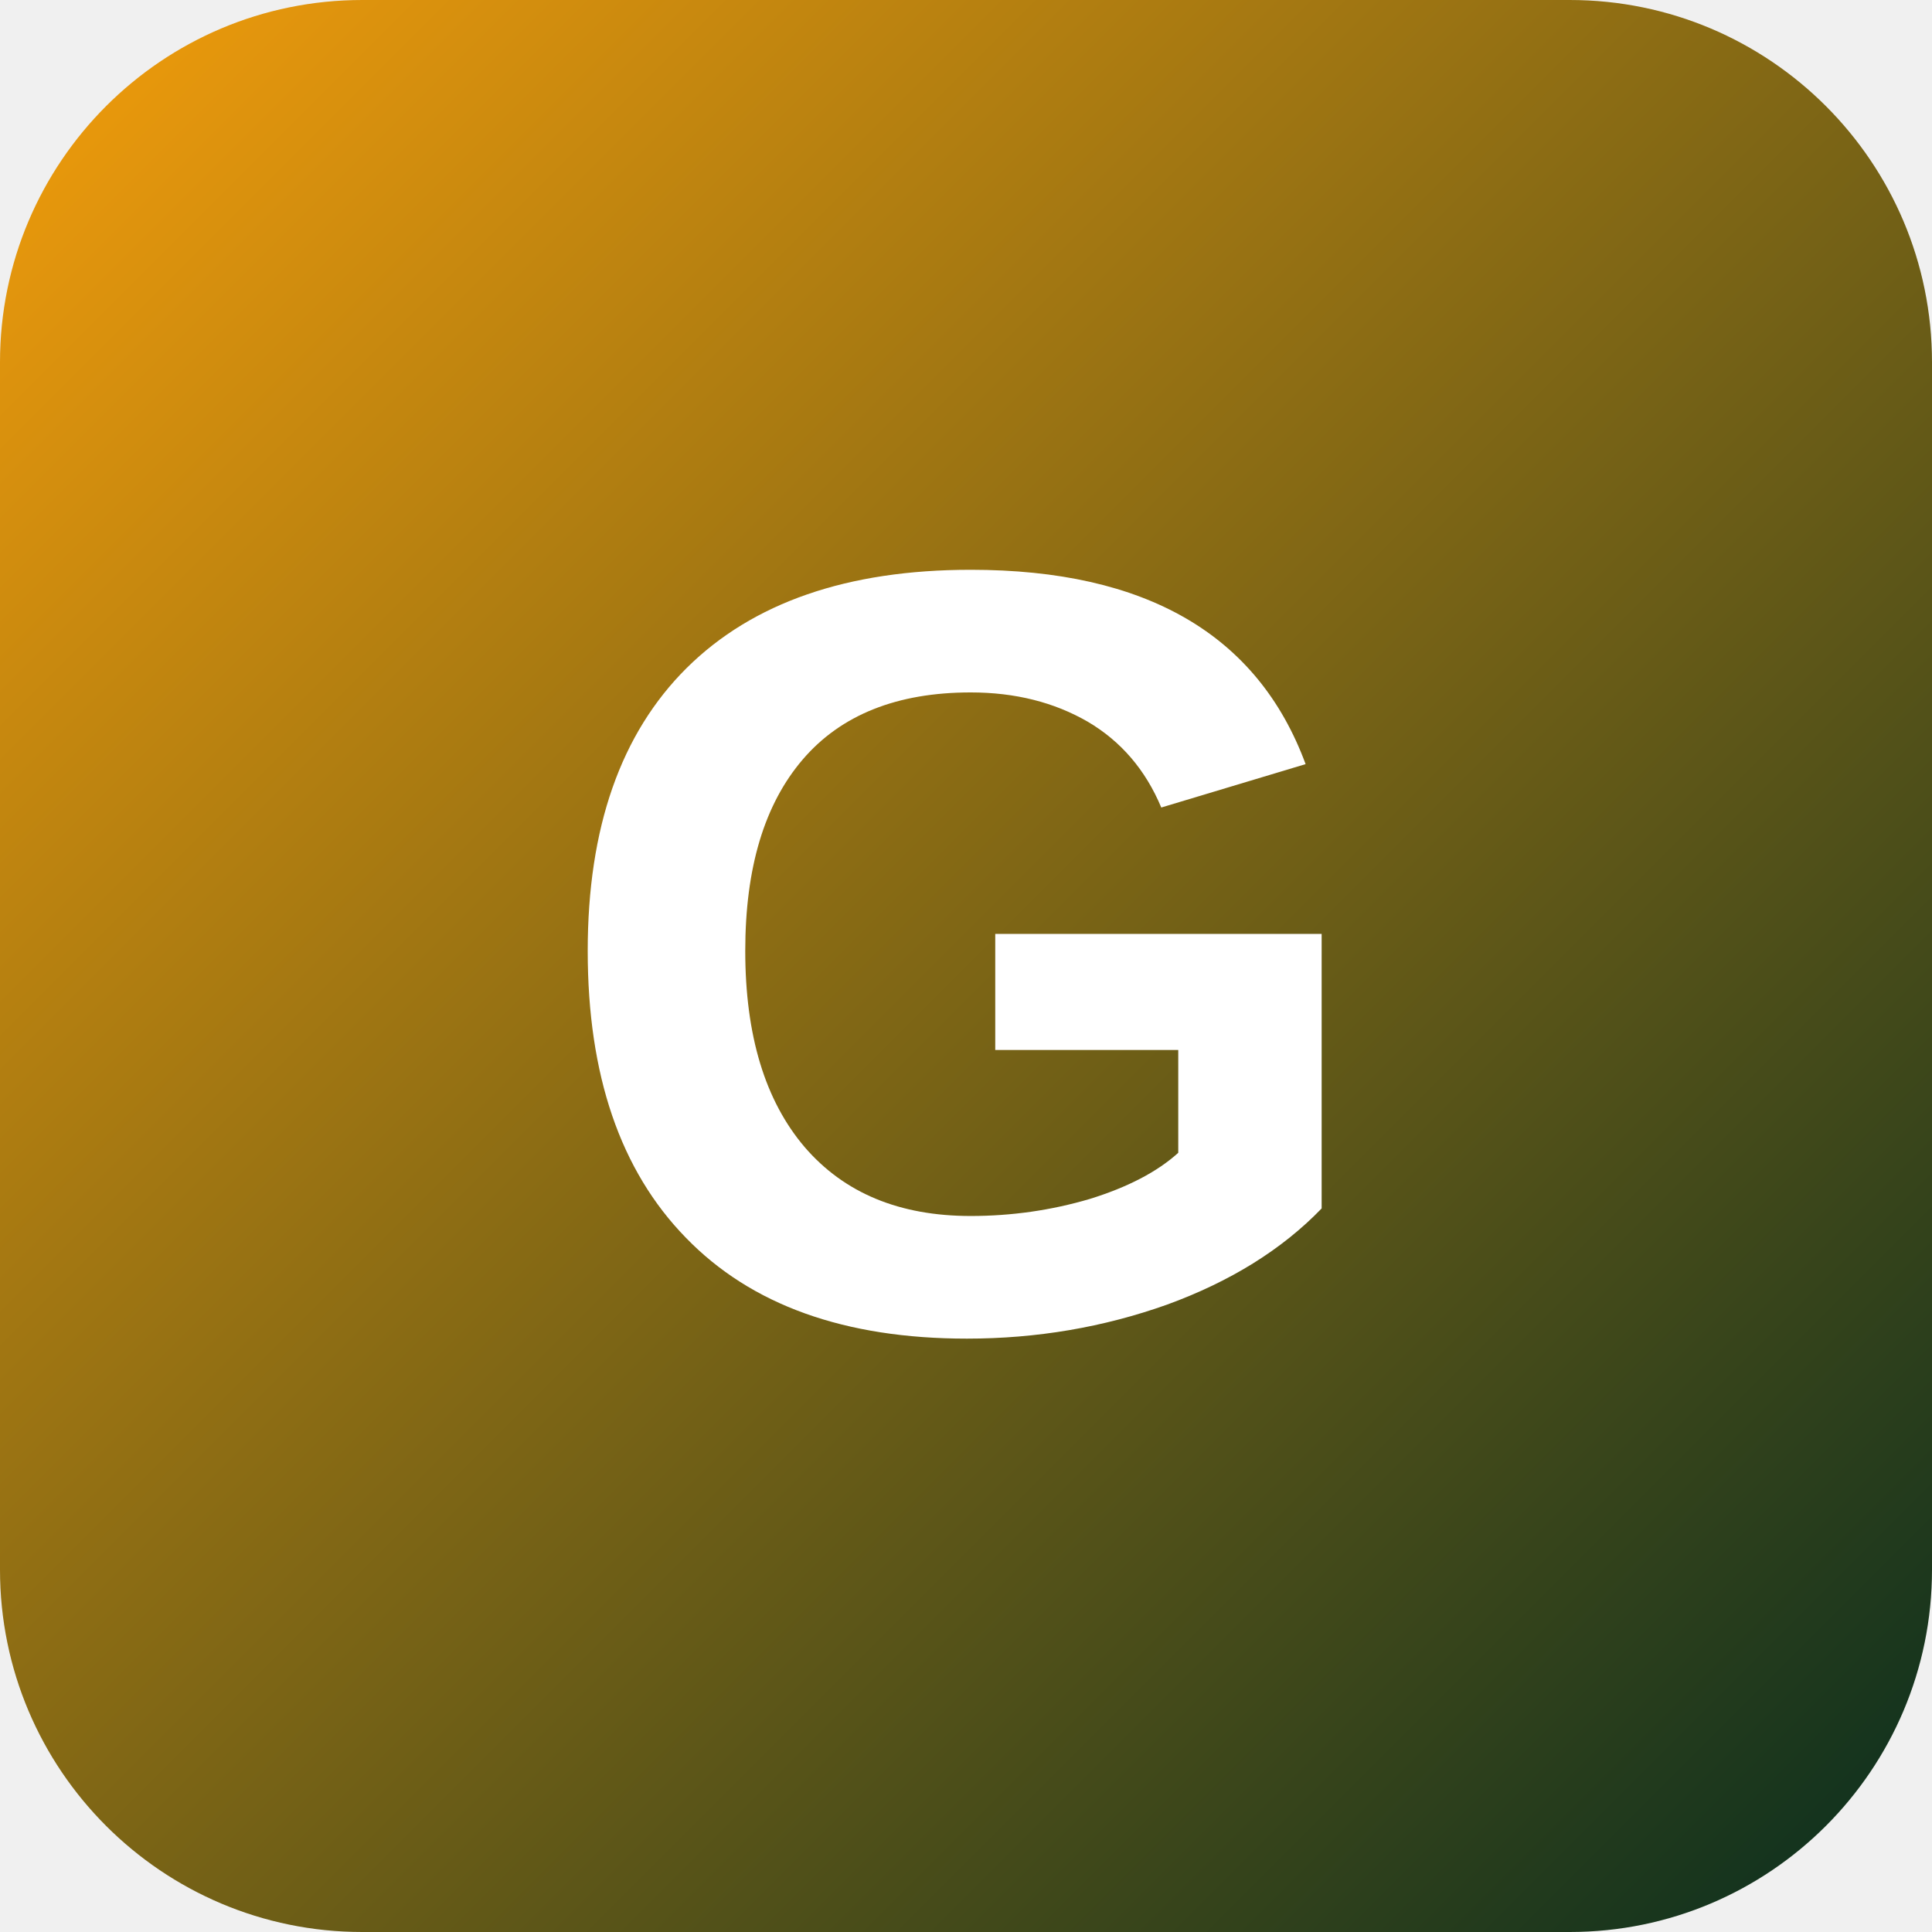
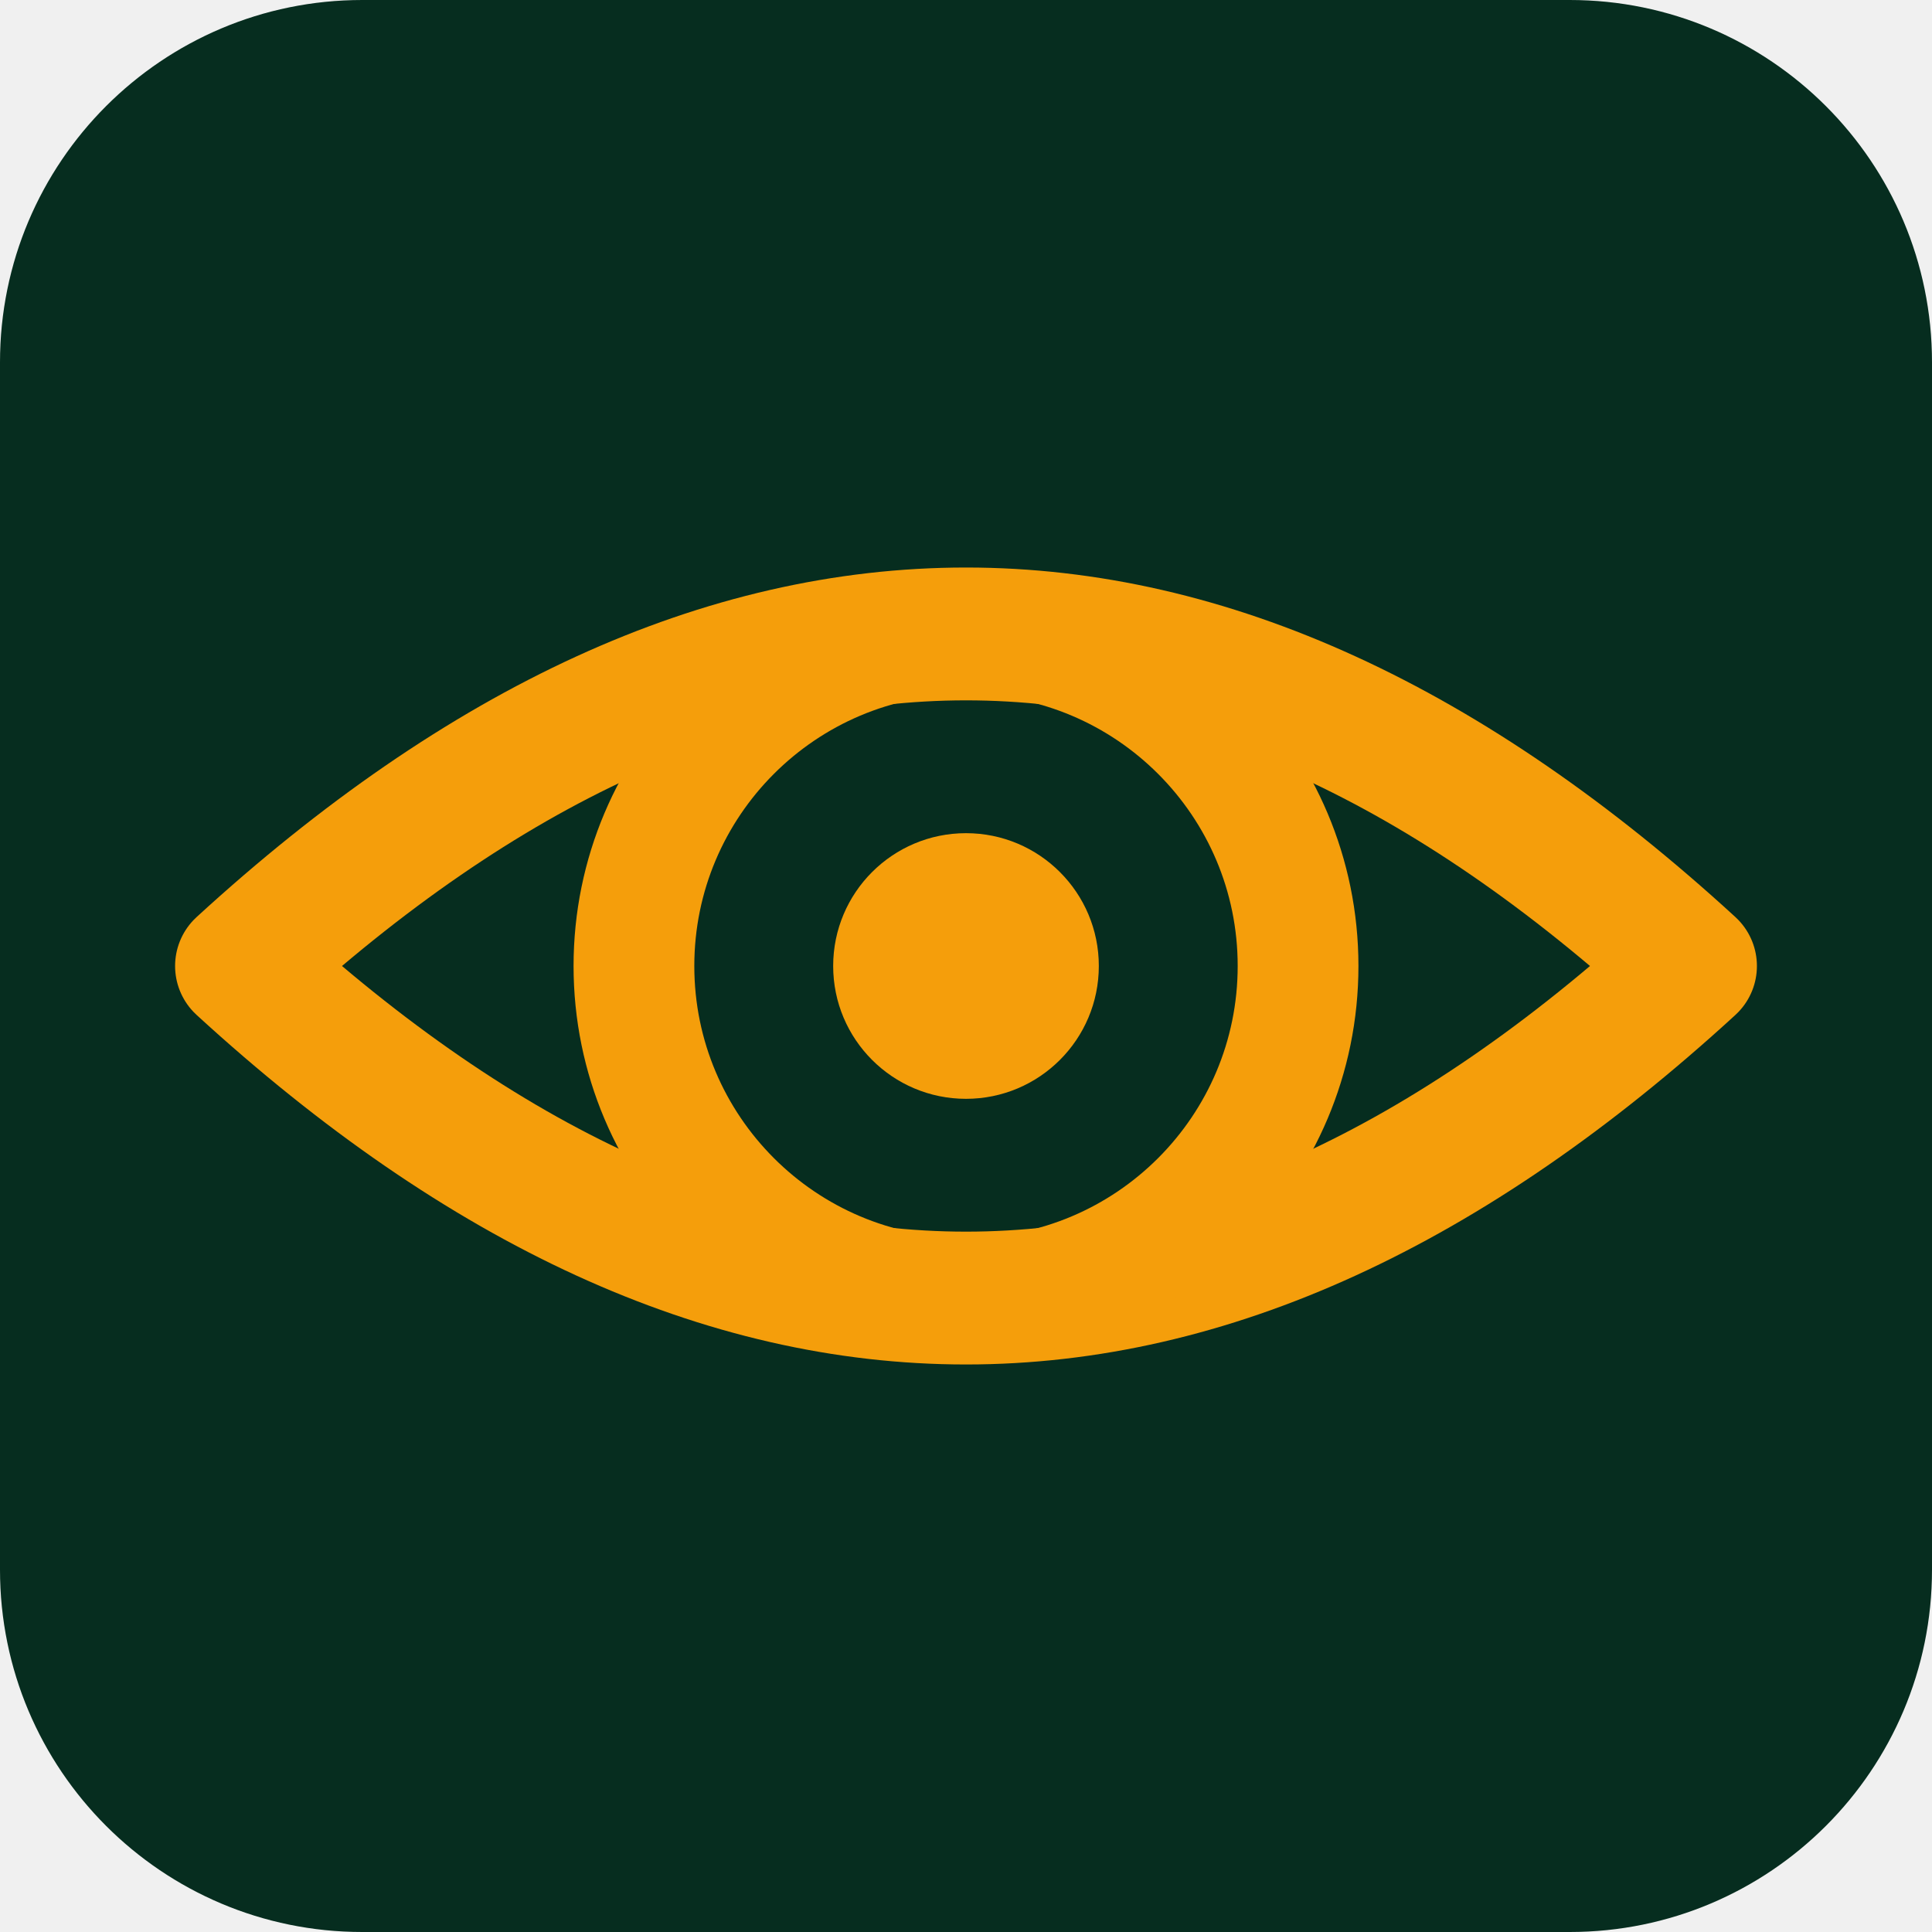
<svg xmlns="http://www.w3.org/2000/svg" viewBox="0 0 32 32">
-   <defs>
-     <linearGradient id="grad" x1="0%" y1="0%" x2="100%" y2="100%">
-       <stop offset="0%" style="stop-color:#f59e0b;stop-opacity:1" />
-       <stop offset="100%" style="stop-color:#062d1f;stop-opacity:1" />
-     </linearGradient>
-   </defs>
-   <rect width="32" height="32" rx="6" fill="url(#grad)" />
-   <text x="16" y="22" font-family="Arial, sans-serif" font-size="18" font-weight="bold" text-anchor="middle" fill="white">G</text>
+   <rect width="32" height="32" rx="6" fill="#062d1f" />
+   <path d="M4 16 Q16 5 28 16 Q16 27 4 16 Z" fill="none" stroke="#f59e0b" stroke-width="2.2" stroke-linejoin="round" />
+   <circle cx="16" cy="16" r="5.5" fill="none" stroke="#f59e0b" stroke-width="2" />
+   <circle cx="16" cy="16" r="2.2" fill="#f59e0b" />
</svg>
